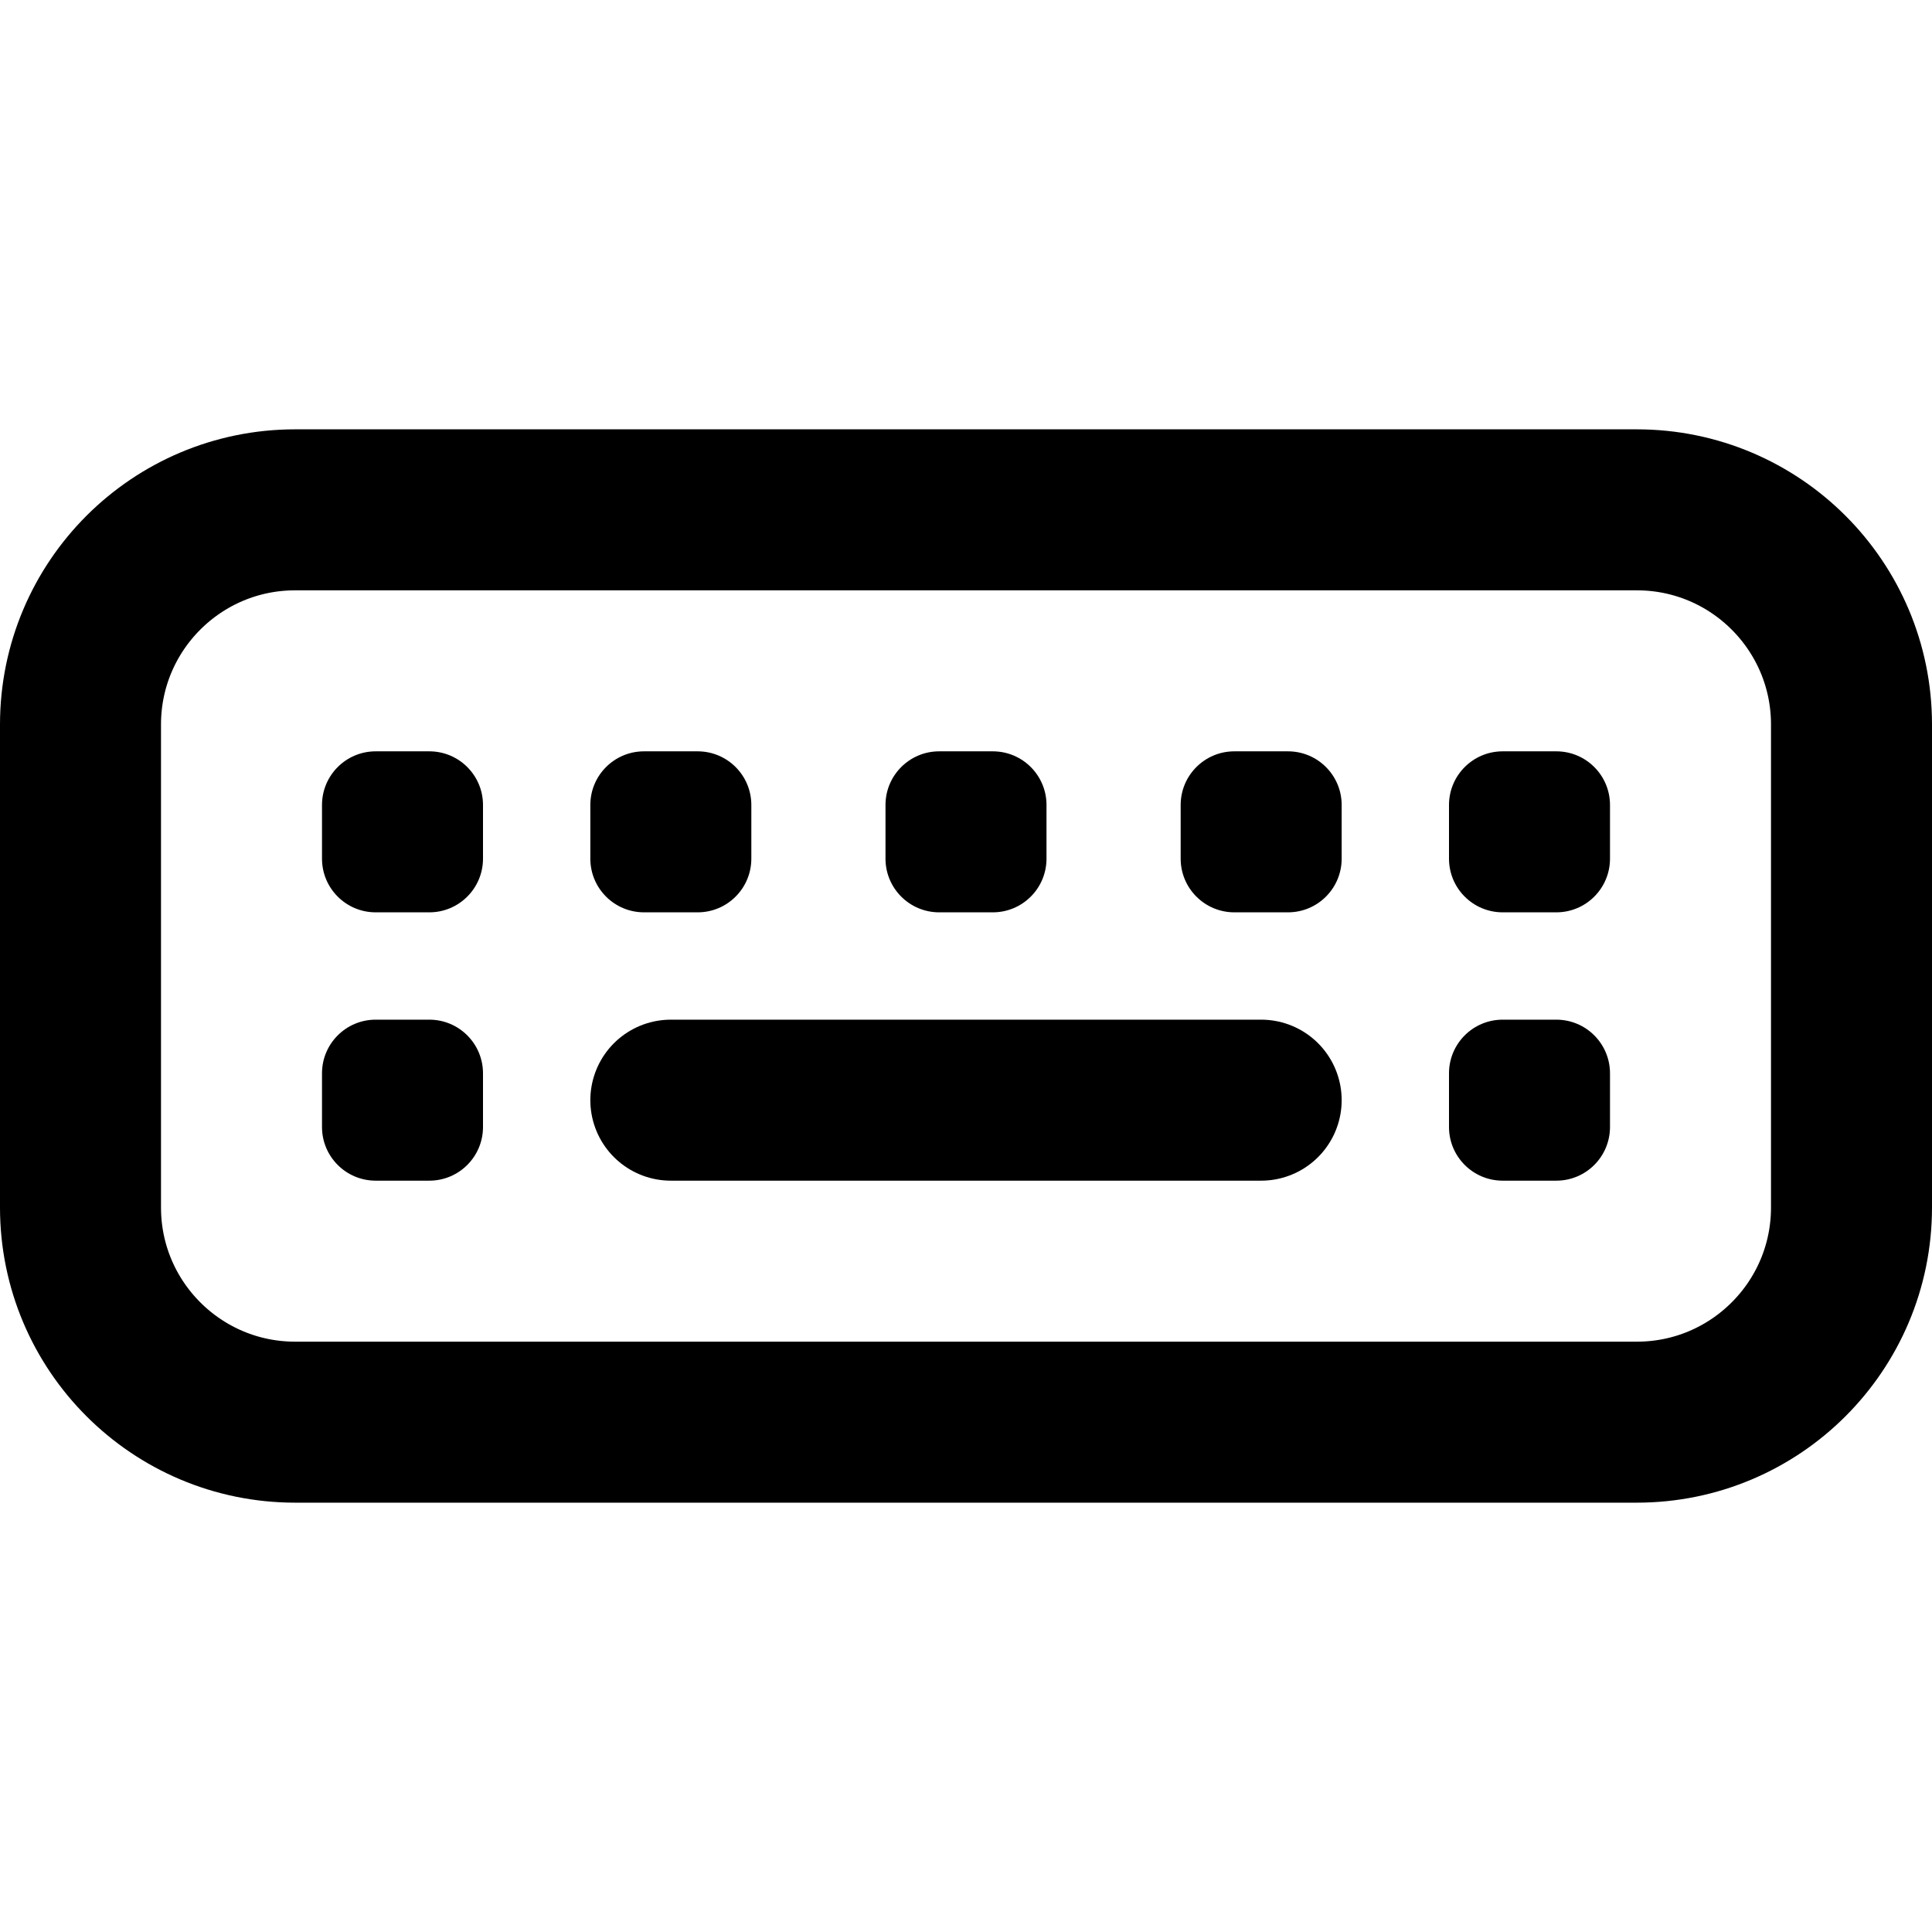
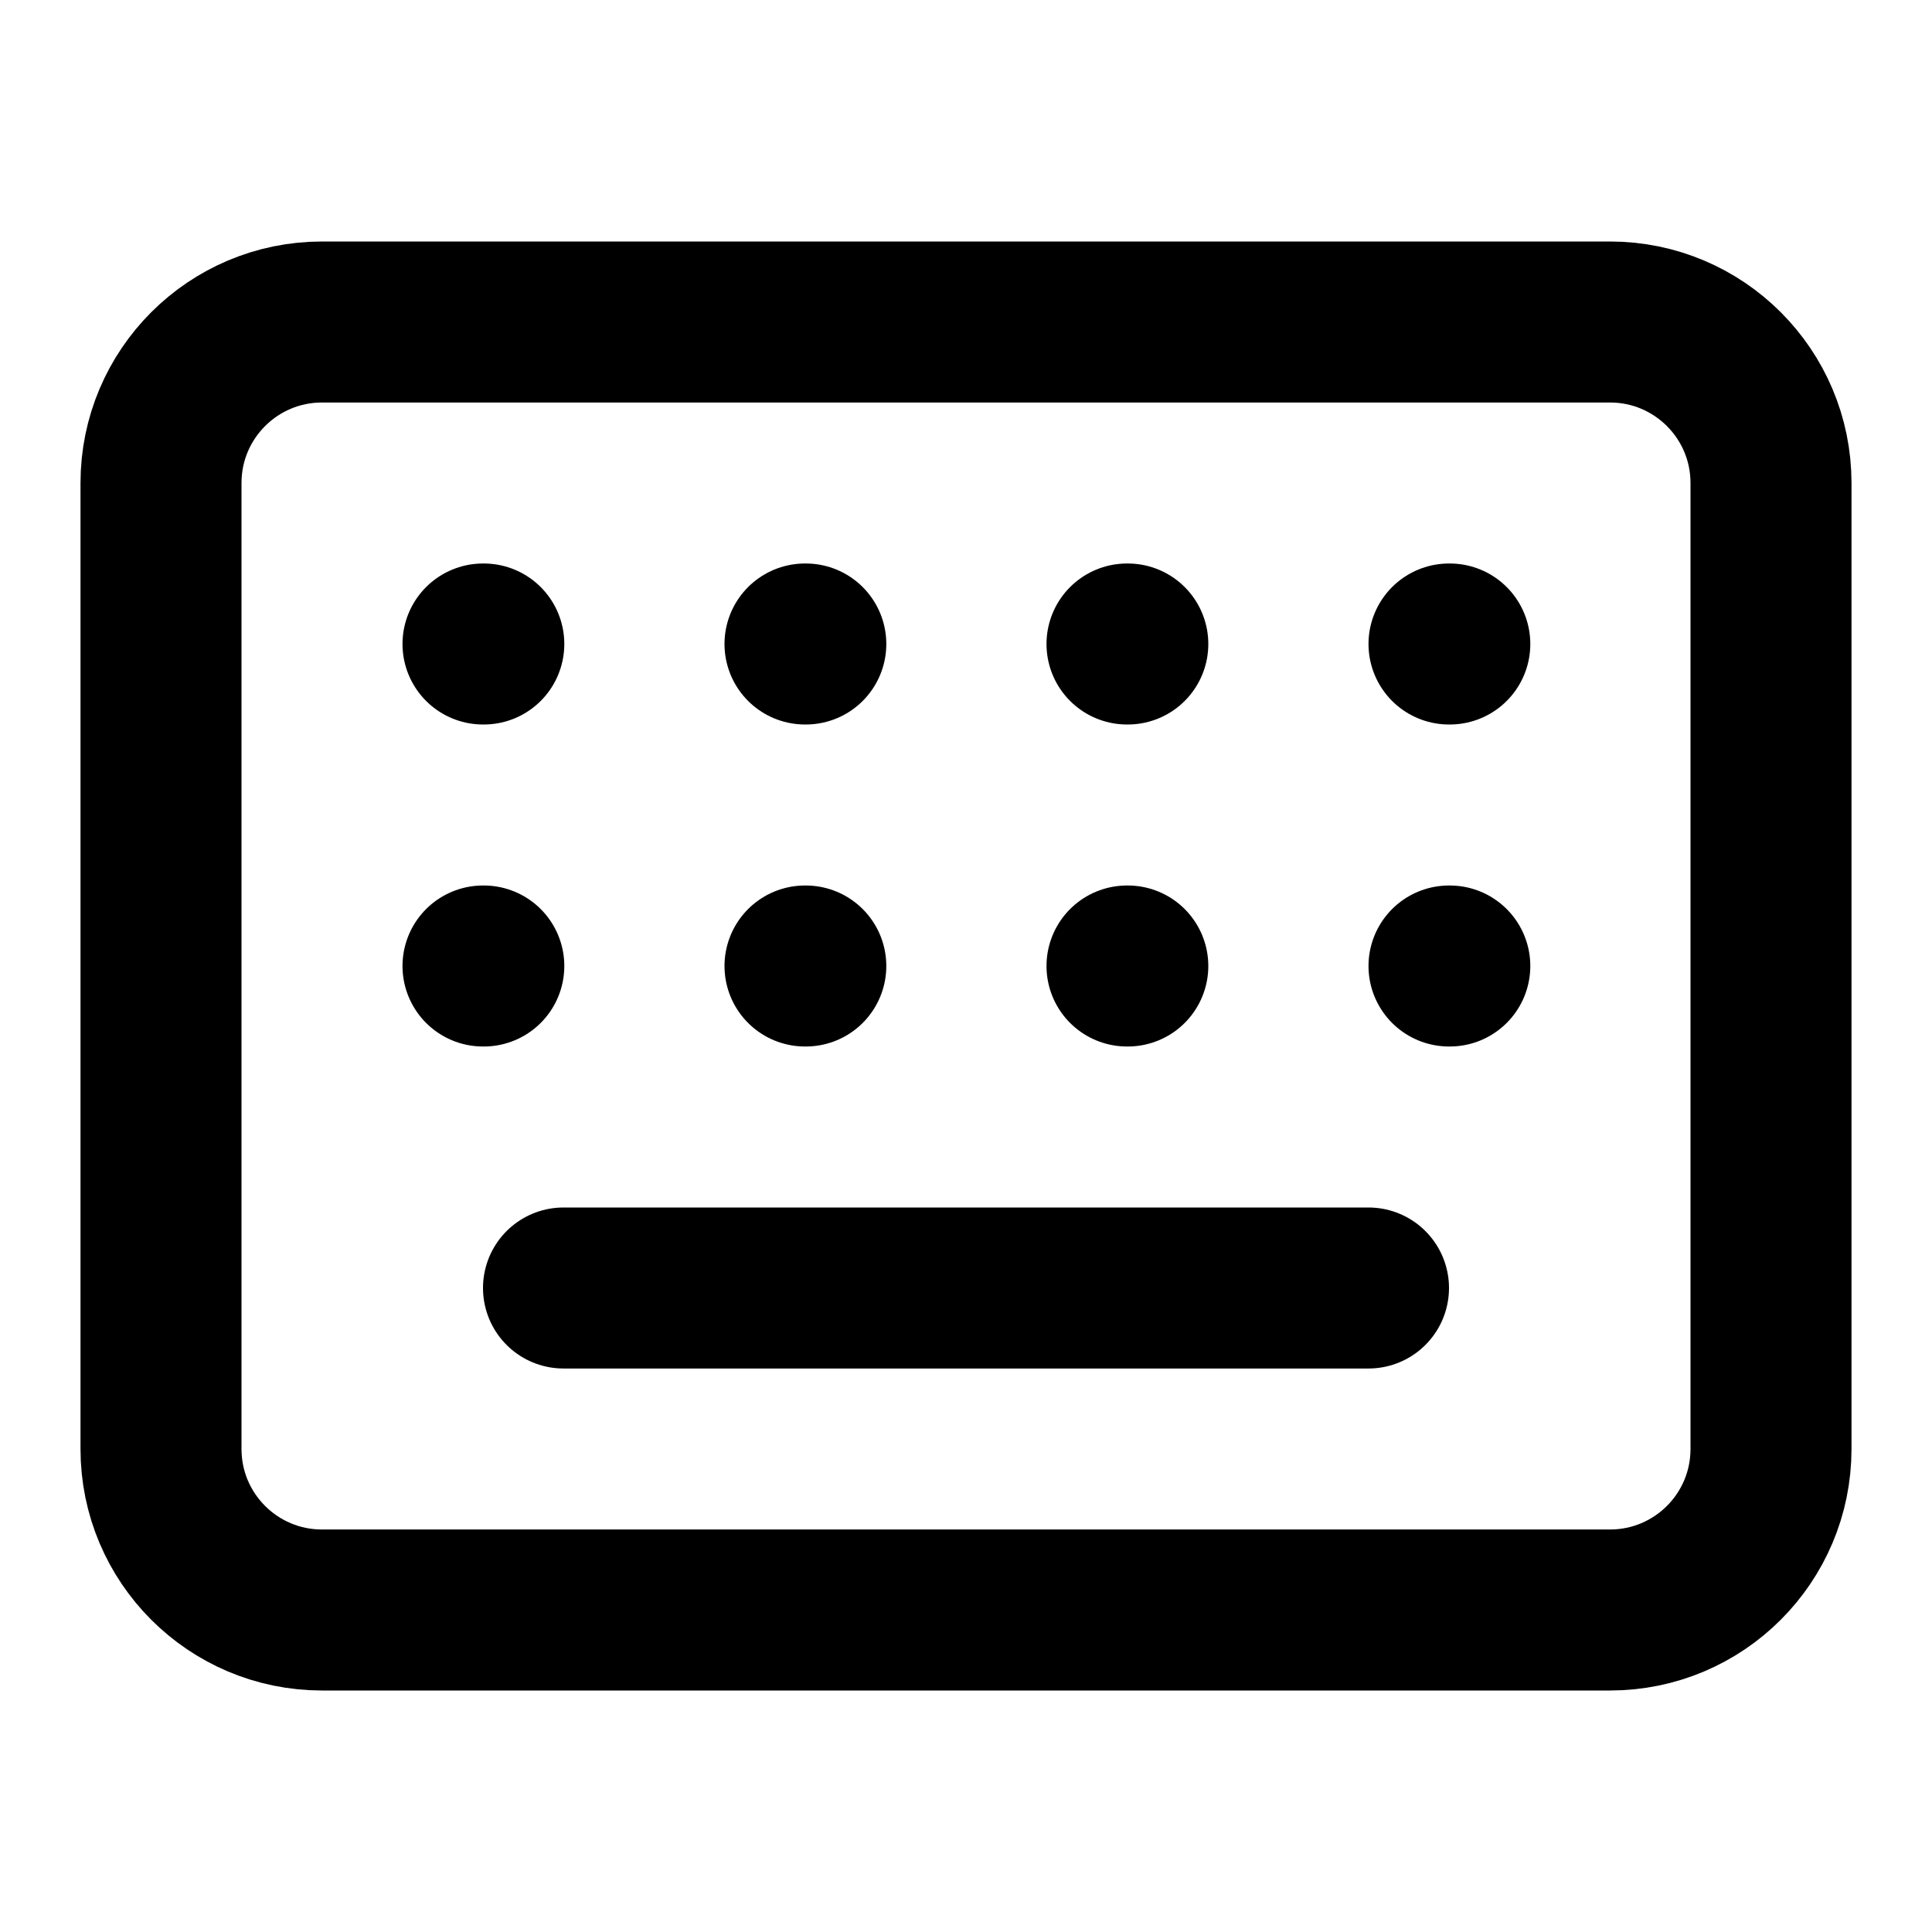
- <svg xmlns="http://www.w3.org/2000/svg" width="18" height="18" view-box="0 0 18 18" fill="none">
-   <rect x=".75" y="4.75" width="16.5" height="8.5" rx="2" ry="2" fill="none" stroke="currentColor" stroke-linecap="round" stroke-linejoin="round" stroke-width="1.5" />
-   <line x1="11.75" y1="10.25" x2="6.25" y2="10.25" fill="none" stroke="currentColor" stroke-linecap="round" stroke-linejoin="round" stroke-width="1.5" />
-   <rect x="3" y="7" width="1.5" height="1.5" rx=".5" ry=".5" fill="currentColor" />
-   <rect x="3" y="9.5" width="1.5" height="1.5" rx=".5" ry=".5" fill="currentColor" />
-   <rect x="5.5" y="7" width="1.5" height="1.5" rx=".5" ry=".5" fill="currentColor" />
-   <rect x="8.25" y="7" width="1.5" height="1.5" rx=".5" ry=".5" fill="currentColor" />
-   <rect x="13.5" y="7" width="1.5" height="1.5" rx=".5" ry=".5" fill="currentColor" />
-   <rect x="13.5" y="9.5" width="1.5" height="1.5" rx=".5" ry=".5" fill="currentColor" />
-   <rect x="11" y="7" width="1.5" height="1.5" rx=".5" ry=".5" fill="currentColor" />
+ <svg xmlns="http://www.w3.org/2000/svg" width="24" height="24" viewBox="0 0 24 24" fill="none" stroke="currentColor" stroke-width="2" stroke-linecap="round" stroke-linejoin="round">
+   <rect width="20" height="16" x="2" y="4" rx="2" />
+   <path d="M6 8h.01" />
+   <path d="M10 8h.01" />
+   <path d="M14 8h.01" />
+   <path d="M18 8h.01" />
+   <path d="M6 12h.01" />
+   <path d="M10 12h.01" />
+   <path d="M14 12h.01" />
+   <path d="M18 12h.01" />
+   <path d="M7 16h10" />
</svg>
